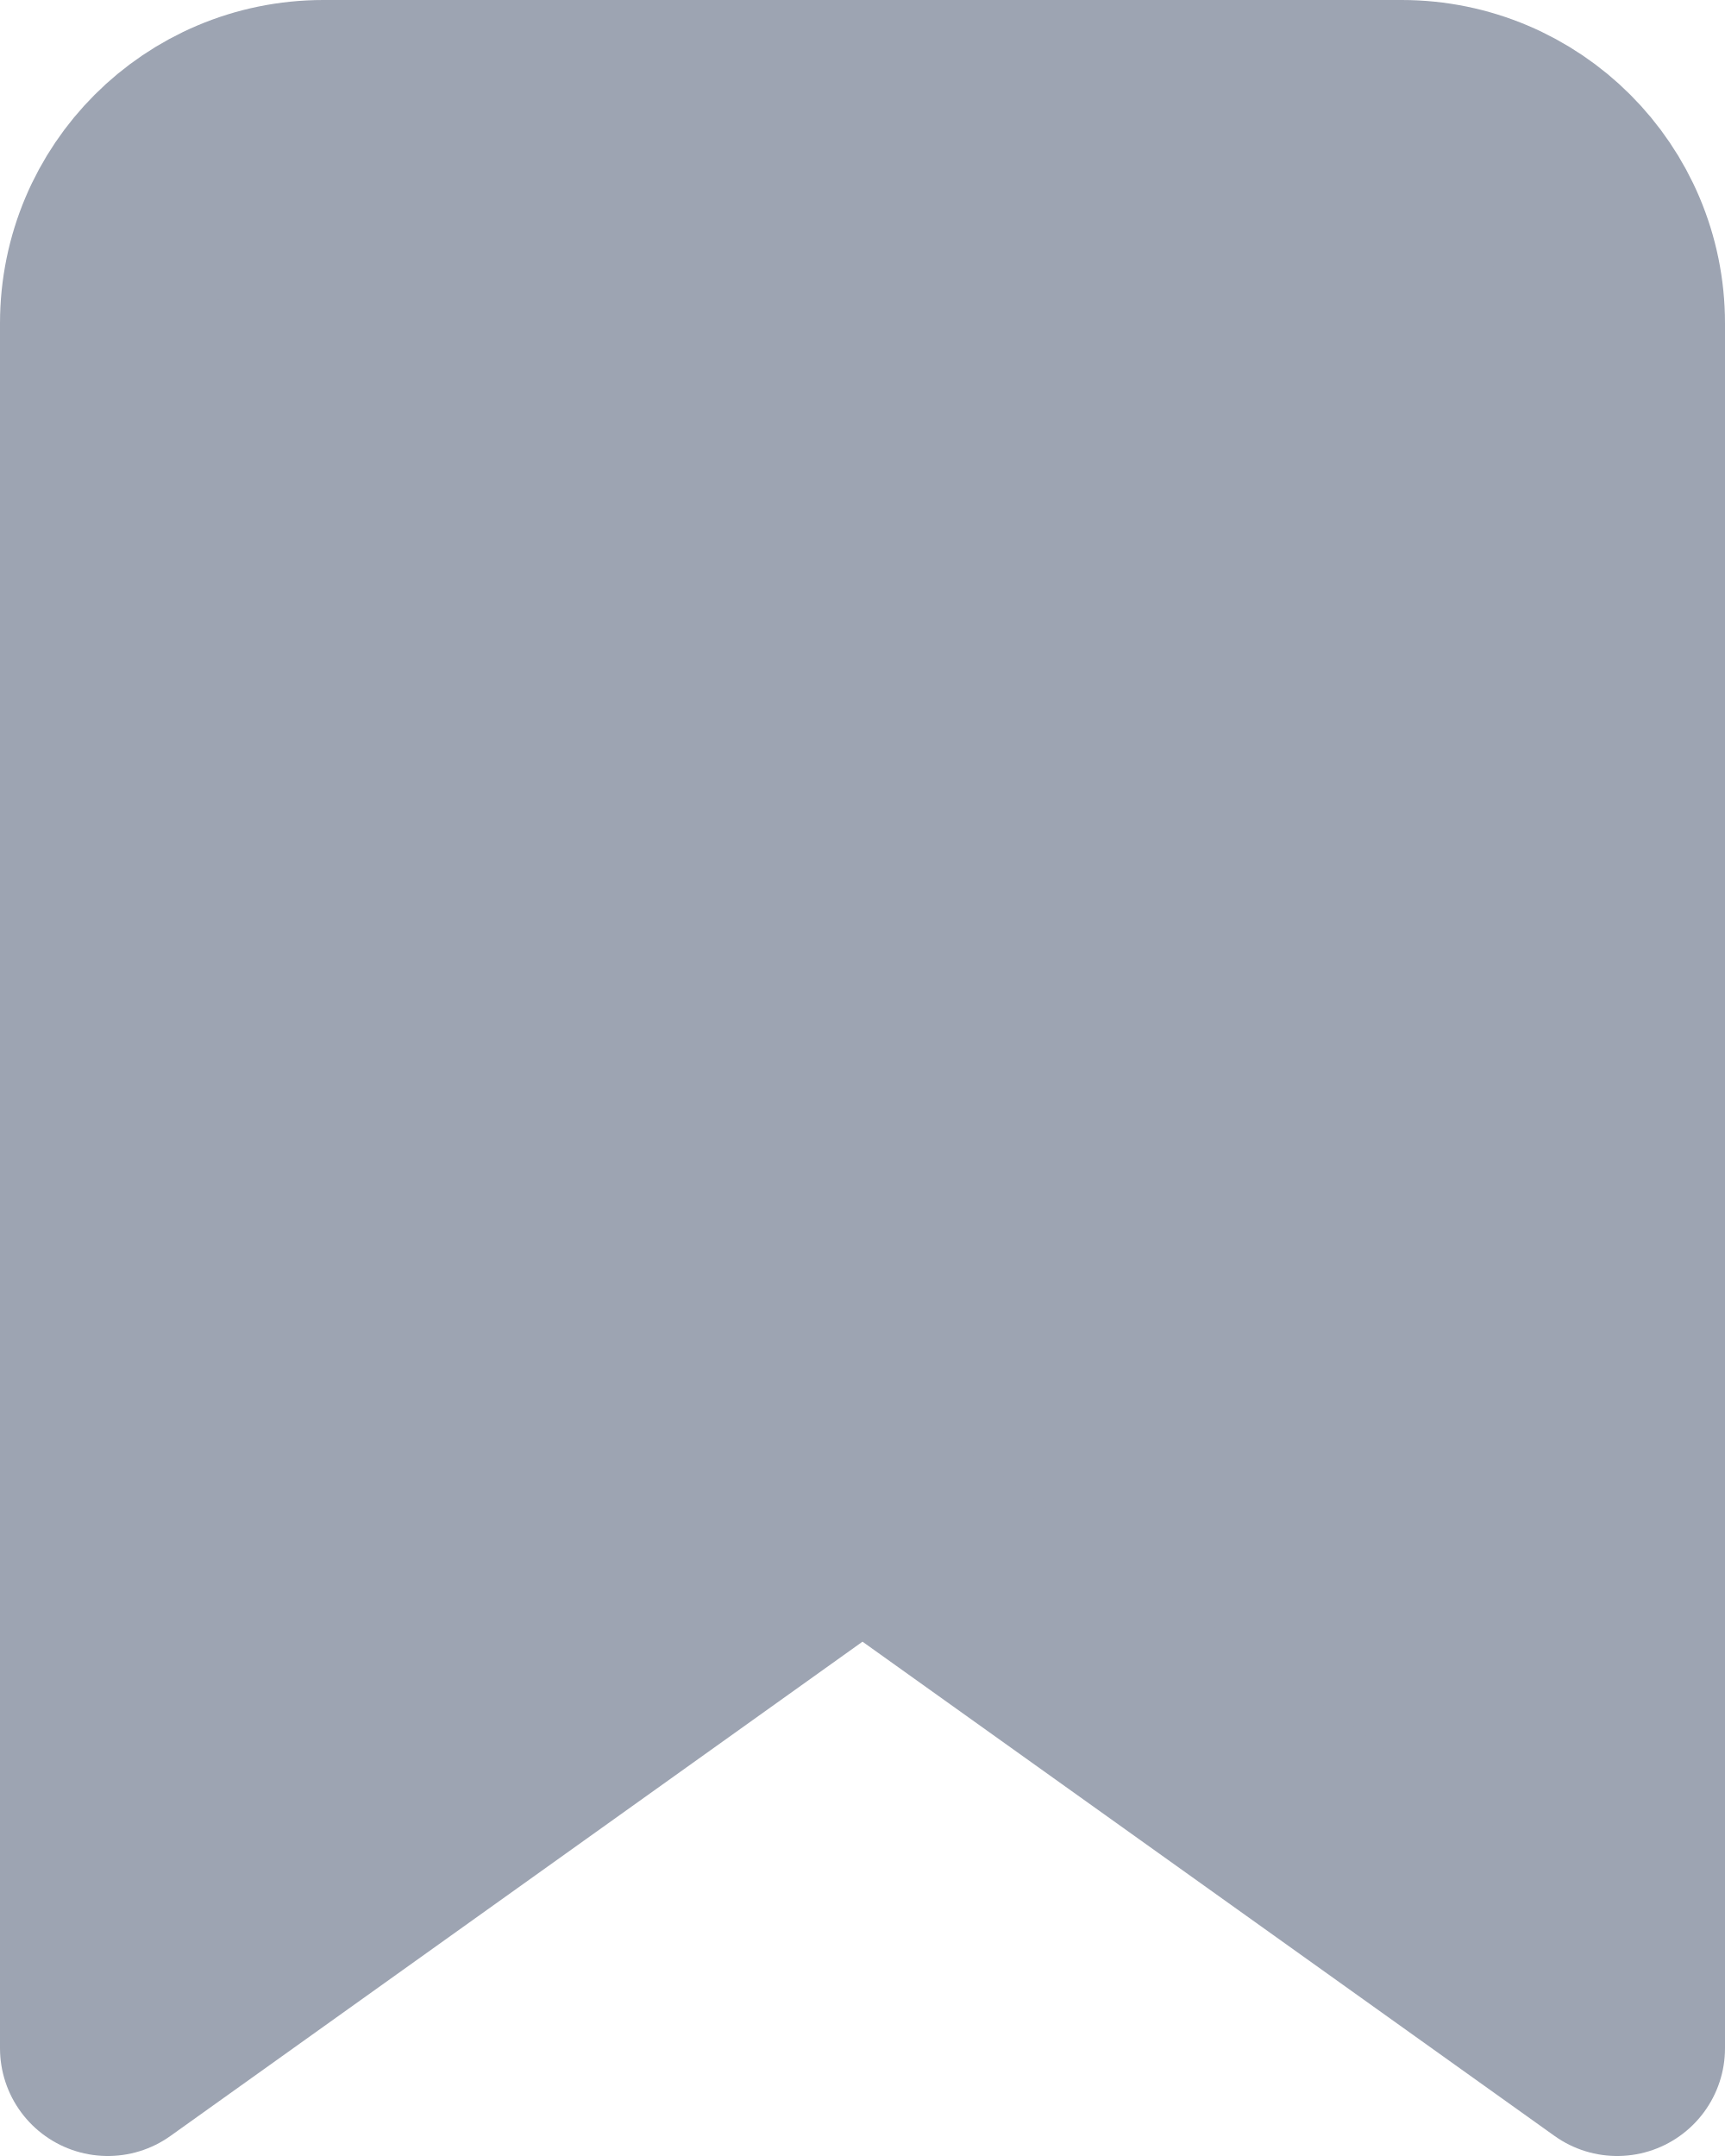
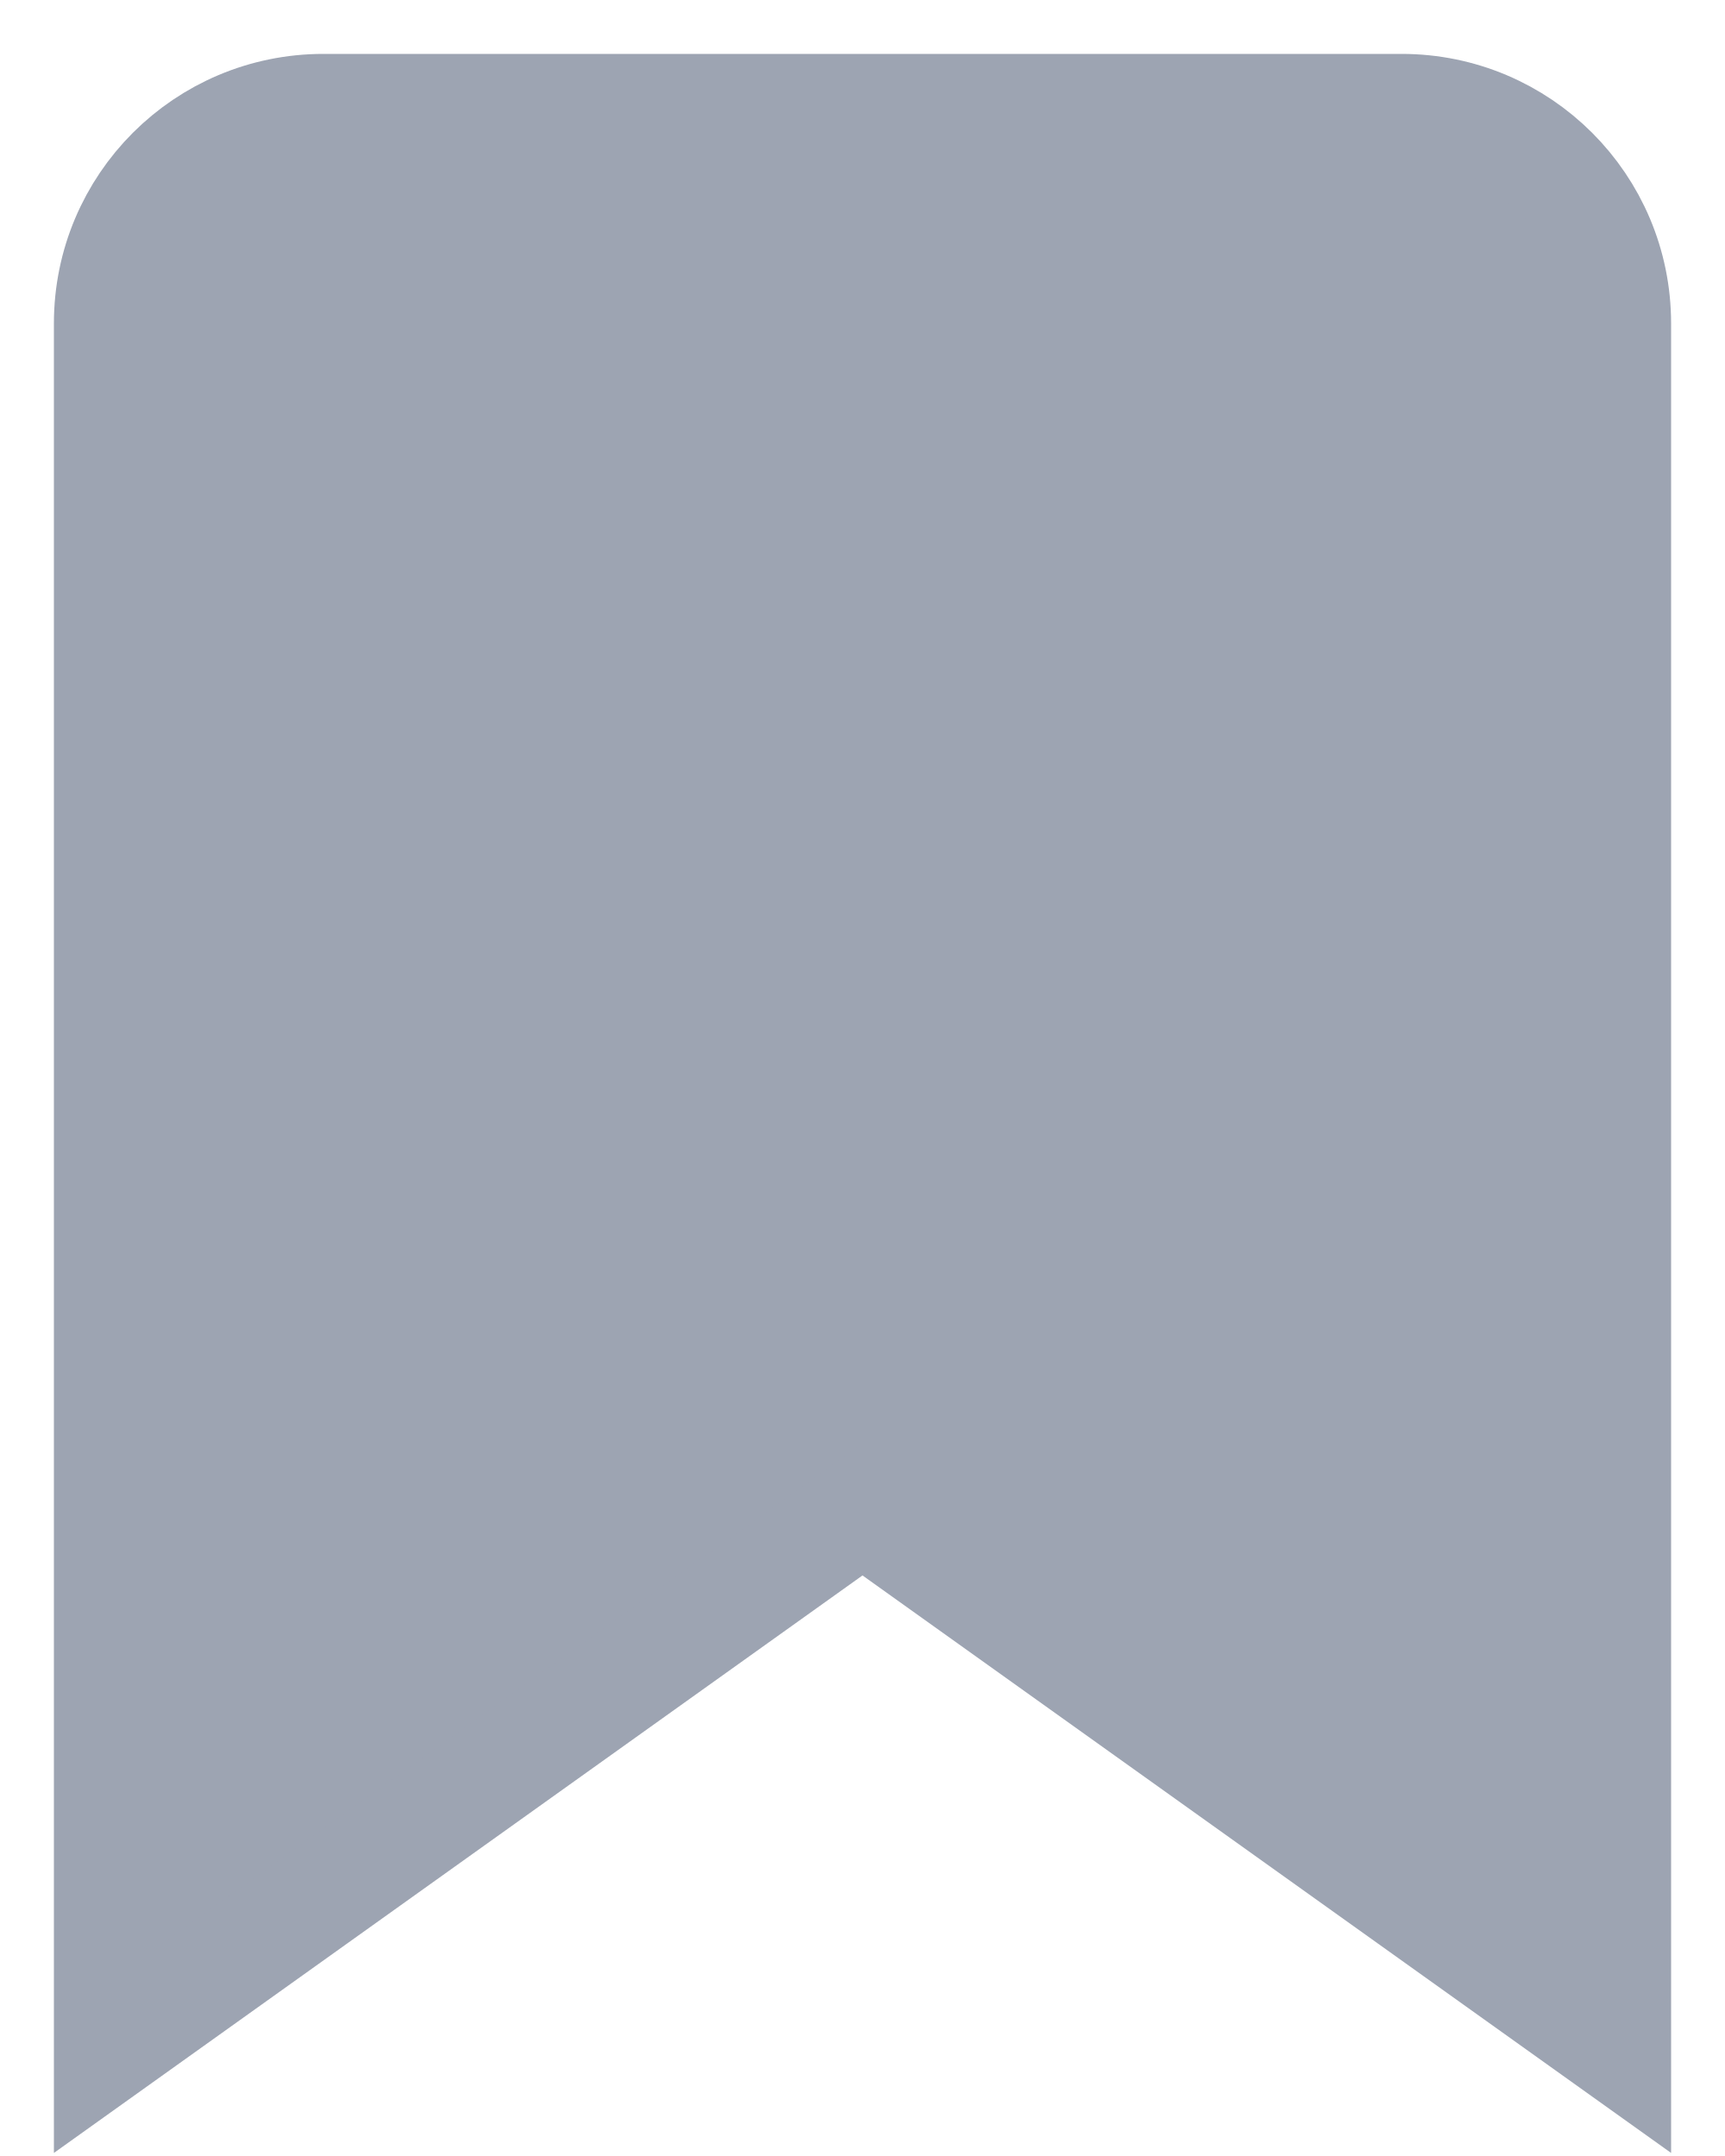
<svg xmlns="http://www.w3.org/2000/svg" width="16px" height="20px" viewBox="0 0 16 20" version="1.1">
-   <g id="Page-1" stroke="none" stroke-width="1" fill="none" fill-rule="evenodd" stroke-linecap="round" stroke-linejoin="round">
-     <g id="iPhone-11-Copy-3" transform="translate(-86, -605)" fill="#9DA4B2" stroke="#9DA4B2" stroke-width="2">
+   <g id="Page-1" stroke="none" strokeWidth="1" fill="none" fill-rule="evenodd" strokeLinecap="round" strokeLinejoin="round">
+     <g id="iPhone-11-Copy-3" transform="translate(-86, -605)" fill="#9DA4B2" stroke="#9DA4B2" strokeWidth="2">
      <g id="bookmark-copy" transform="translate(87, 606)">
        <path d="M14,18 L7,13 L0,18 L0,2 C0,0.895 0.895,0 2,0 L12,0 C13.105,0 14,0.895 14,2 L14,18 Z" id="Path" />
      </g>
    </g>
  </g>
</svg>
